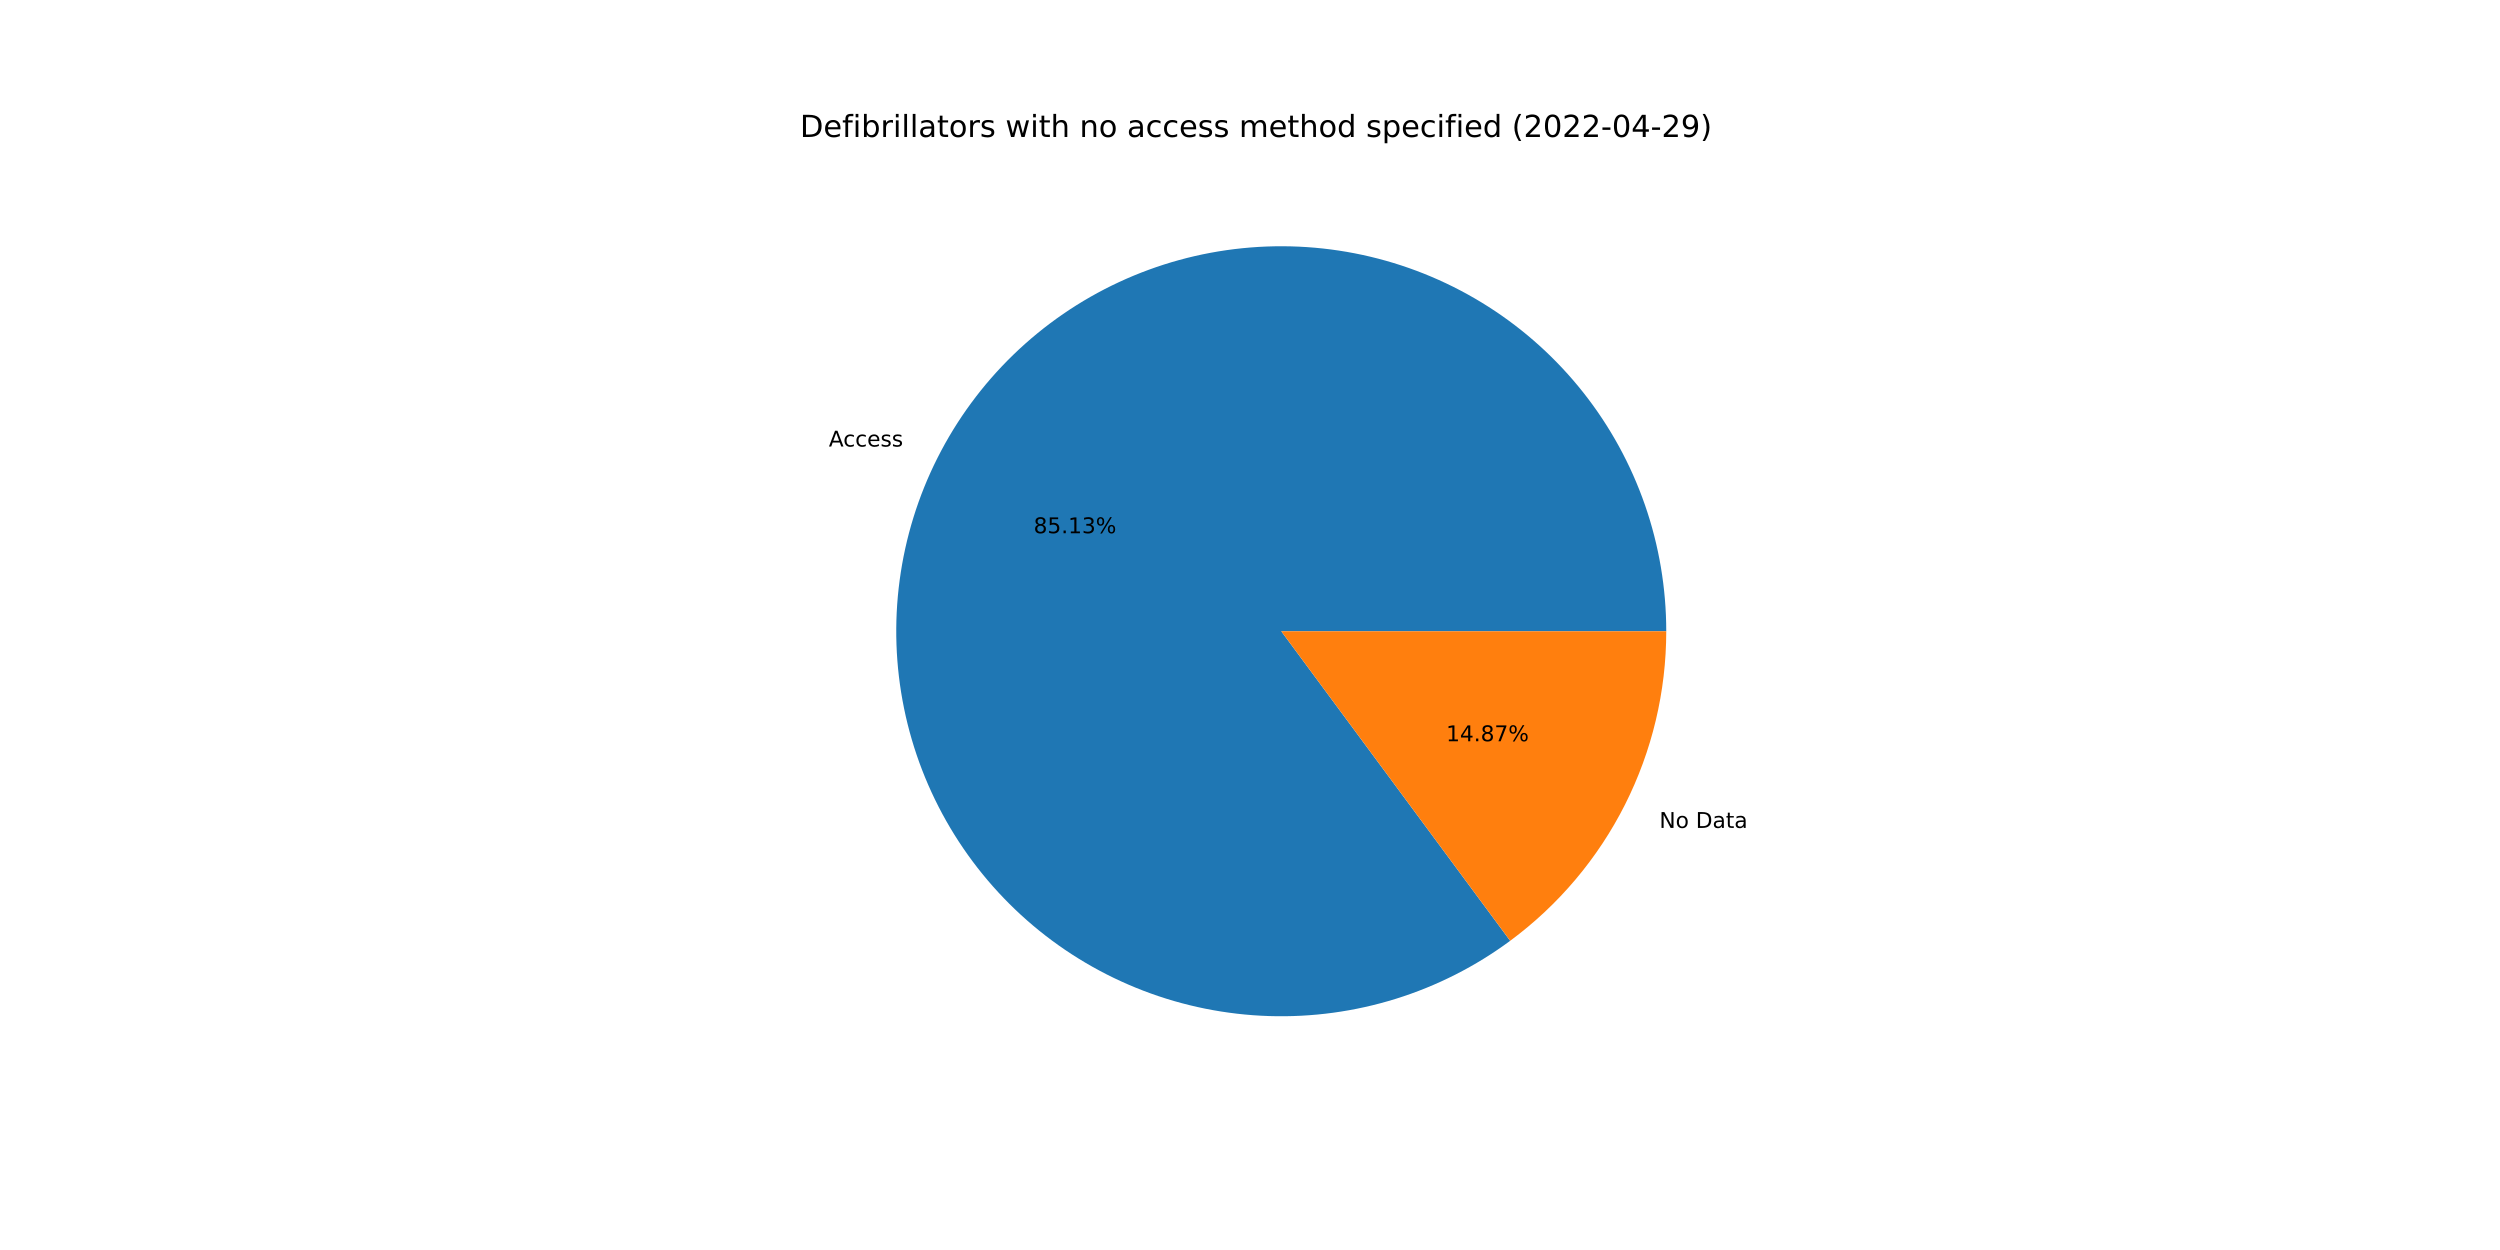
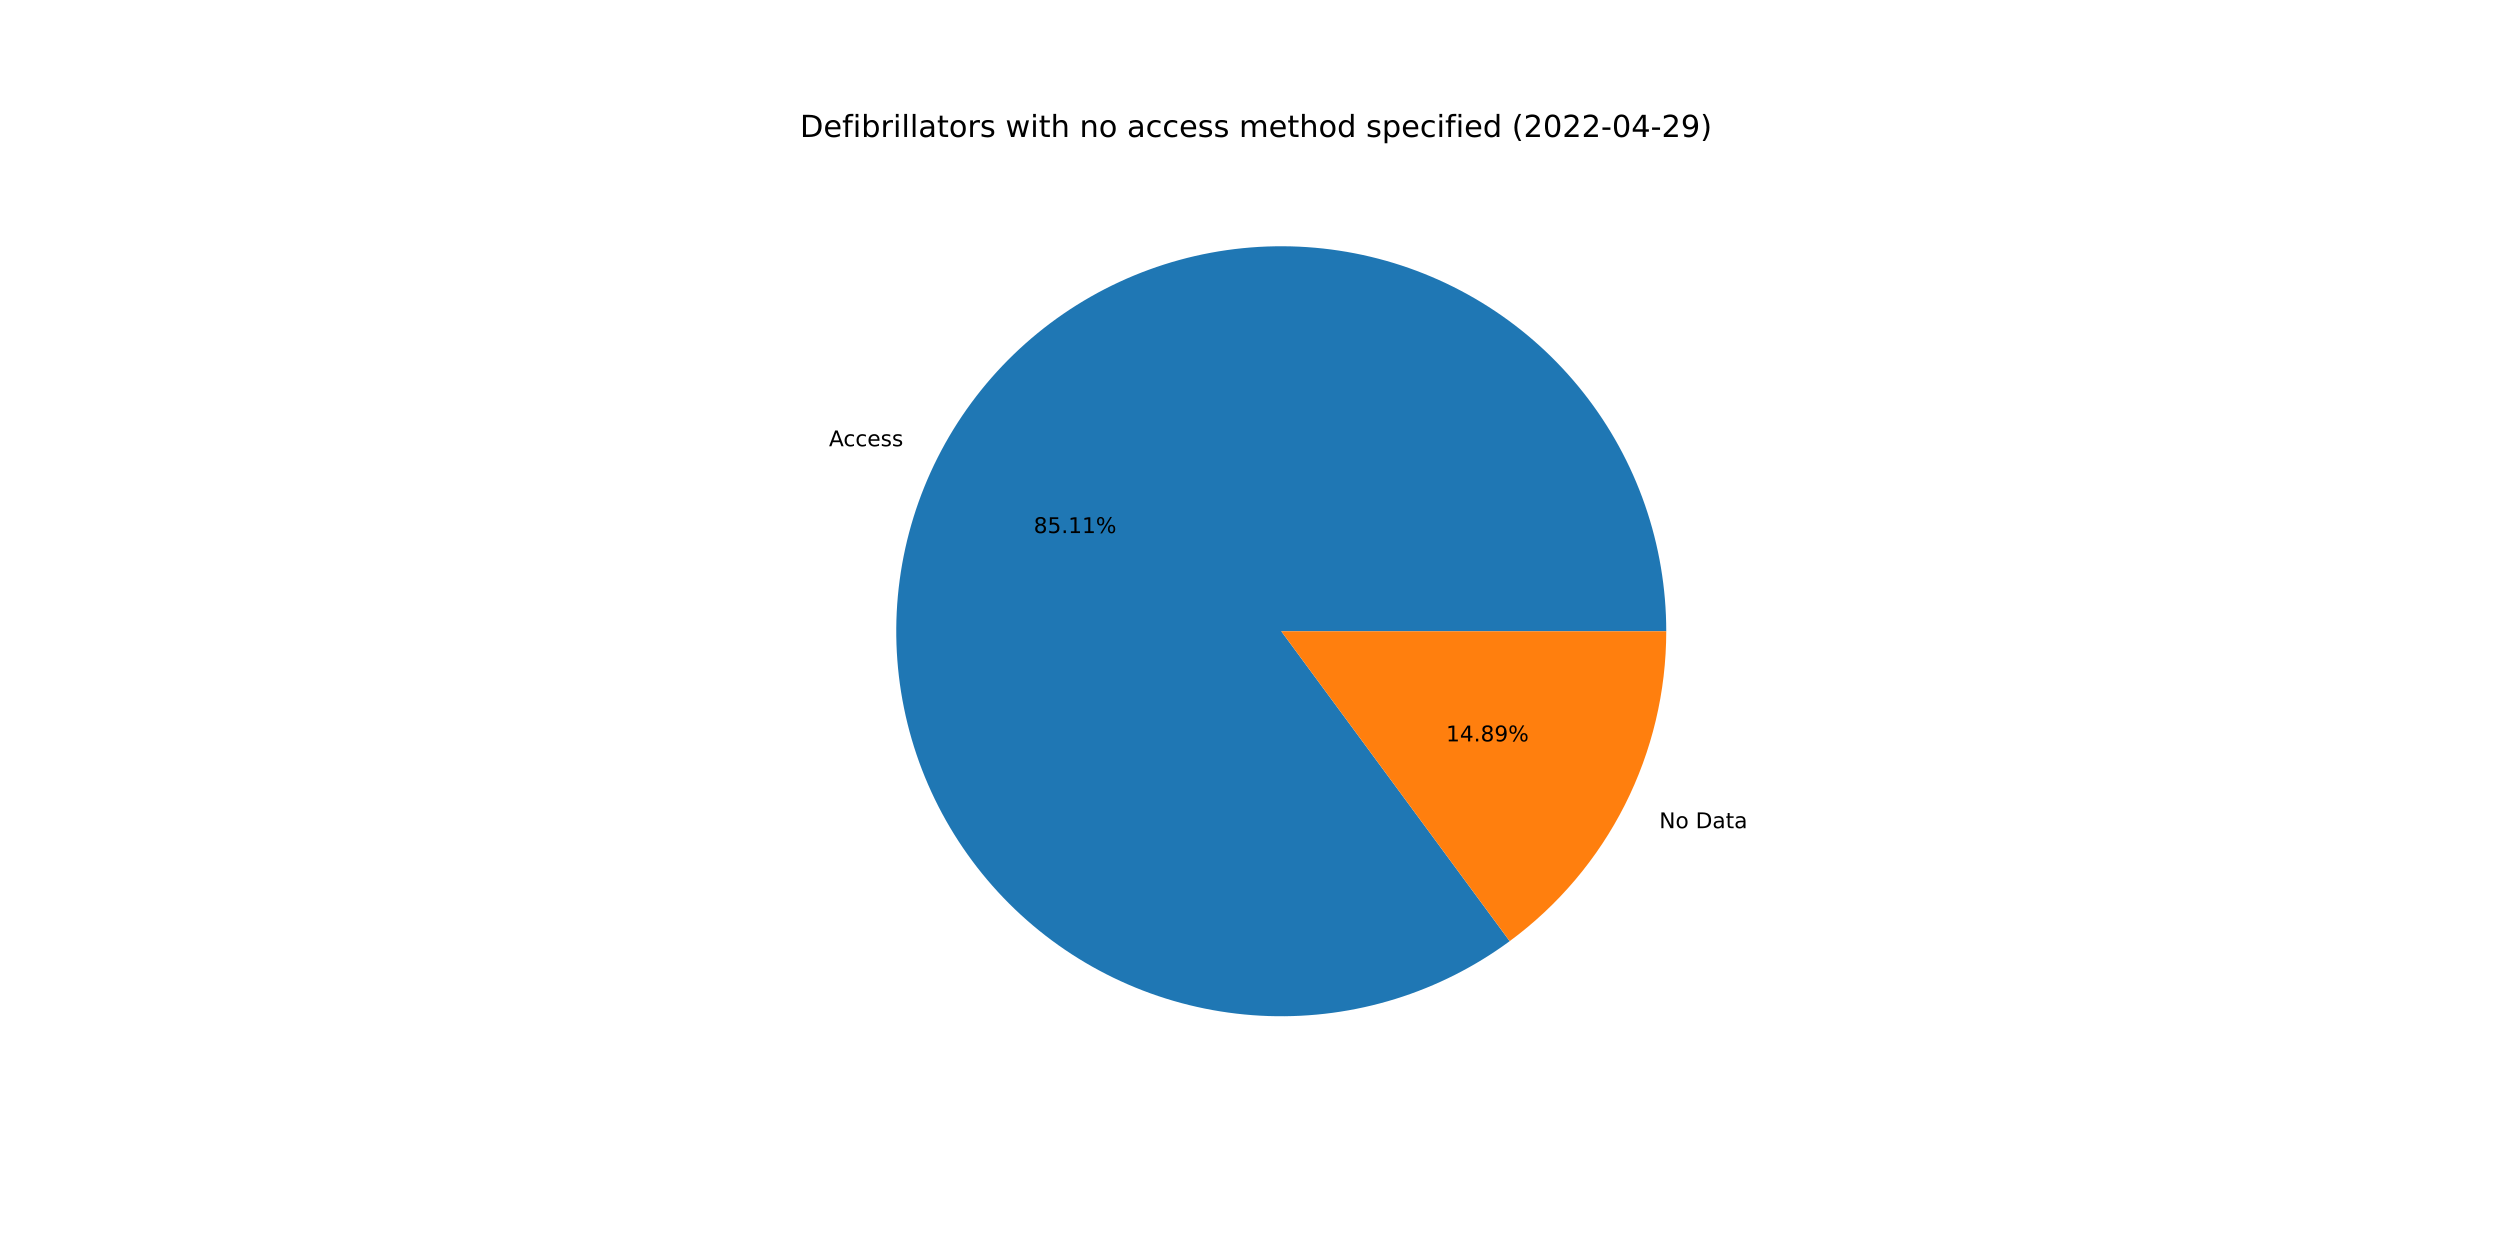
<svg xmlns="http://www.w3.org/2000/svg" xmlns:xlink="http://www.w3.org/1999/xlink" width="1152pt" height="576pt" viewBox="0 0 1152 576" version="1.1">
  <defs>
    <style type="text/css">*{stroke-linejoin: round; stroke-linecap: butt}</style>
  </defs>
  <g id="figure_1">
    <g id="patch_1">
      <path d="M 0 576  L 1152 576  L 1152 0  L 0 0  z " style="fill: #ffffff" />
    </g>
    <g id="axes_1">
      <g id="patch_2">
-         <path d="M 767.808 290.88  C 767.808 271.064 764.488 251.387 757.986 232.668  C 751.483 213.949 741.89 196.45 729.606 180.901  C 717.321 165.352 702.518 151.971 685.812 141.313  C 669.105 130.656 650.73 122.873 631.452 118.287  C 612.174 113.702 592.262 112.378 572.547 114.373  C 552.831 116.367 533.588 121.65 515.618 130.003  C 497.649 138.356 481.205 149.661 466.971 163.448  C 452.737 177.235 440.913 193.31 431.991 211.004  C 423.069 228.698 417.174 247.763 414.552 267.405  C 411.93 287.047 412.617 306.99 416.585 326.405  C 420.553 345.82 427.747 364.434 437.866 381.472  C 447.985 398.51 460.887 413.732 476.036 426.507  C 491.186 439.281 508.369 449.427 526.871 456.523  C 545.373 463.619 564.934 467.566 584.741 468.198  C 604.547 468.83 624.32 466.139 643.237 460.237  C 662.154 454.335 679.949 445.306 695.882 433.523  L 590.4 290.88  L 767.808 290.88  z " style="fill: #1f77b4" />
+         <path d="M 767.808 290.88  C 767.808 271.07 764.49 251.398 757.991 232.684  C 751.493 213.97 741.905 196.476 729.628 180.929  C 717.35 165.382 702.554 152 685.856 141.341  C 669.157 130.682 650.791 122.895 631.52 118.303  C 612.249 113.712 592.344 112.38 572.634 114.364  C 552.923 116.348 533.683 121.619 515.713 129.959  C 497.744 138.299 481.298 149.59 467.059 163.363  C 452.819 177.136 440.987 193.198 432.054 210.88  C 423.12 228.562 417.212 247.615 414.573 267.249  C 411.934 286.883 412.603 306.821 416.55 326.234  C 420.498 345.647 427.67 364.263 437.768 381.307  C 447.865 398.35 460.747 413.583 475.876 426.372  C 491.006 439.16 508.172 449.324 526.659 456.442  C 545.147 463.56 564.697 467.531 584.496 468.19  C 604.296 468.849 624.067 466.187 642.987 460.315  C 661.907 454.443 679.71 445.443 695.657 433.689  L 590.4 290.88  L 767.808 290.88  z " style="fill: #1f77b4" />
      </g>
      <g id="patch_3">
-         <path d="M 695.882 433.523  C 718.189 417.028 736.318 395.528 748.809 370.756  C 761.3 345.984 767.808 318.623 767.808 290.88  L 590.4 290.88  L 695.882 433.523  z " style="fill: #ff7f0e" />
+         <path d="M 695.657 433.689  C 718.028 417.201 736.214 395.685 748.746 370.88  C 761.278 346.076 767.808 318.67 767.808 290.88  L 590.4 290.88  L 695.657 433.689  z " style="fill: #ff7f0e" />
      </g>
      <g id="matplotlib.axis_1" />
      <g id="matplotlib.axis_2" />
      <g id="text_1">
-         <g transform="translate(381.9155 205.7761)scale(0.1 -0.1)">
+         <g transform="translate(381.9847 205.639)scale(0.1 -0.1)">
          <defs>
            <path id="DejaVuSans-41" d="M 2188 4044  L 1331 1722  L 3047 1722  L 2188 4044  z M 1831 4666  L 2547 4666  L 4325 0  L 3669 0  L 3244 1197  L 1141 1197  L 716 0  L 50 0  L 1831 4666  z " transform="scale(0.015625)" />
            <path id="DejaVuSans-63" d="M 3122 3366  L 3122 2828  Q 2878 2963 2633 3030  Q 2388 3097 2138 3097  Q 1578 3097 1268 2742  Q 959 2388 959 1747  Q 959 1106 1268 751  Q 1578 397 2138 397  Q 2388 397 2633 464  Q 2878 531 3122 666  L 3122 134  Q 2881 22 2623 -34  Q 2366 -91 2075 -91  Q 1284 -91 818 406  Q 353 903 353 1747  Q 353 2603 823 3093  Q 1294 3584 2113 3584  Q 2378 3584 2631 3529  Q 2884 3475 3122 3366  z " transform="scale(0.015625)" />
            <path id="DejaVuSans-65" d="M 3597 1894  L 3597 1613  L 953 1613  Q 991 1019 1311 708  Q 1631 397 2203 397  Q 2534 397 2845 478  Q 3156 559 3463 722  L 3463 178  Q 3153 47 2828 -22  Q 2503 -91 2169 -91  Q 1331 -91 842 396  Q 353 884 353 1716  Q 353 2575 817 3079  Q 1281 3584 2069 3584  Q 2775 3584 3186 3129  Q 3597 2675 3597 1894  z M 3022 2063  Q 3016 2534 2758 2815  Q 2500 3097 2075 3097  Q 1594 3097 1305 2825  Q 1016 2553 972 2059  L 3022 2063  z " transform="scale(0.015625)" />
            <path id="DejaVuSans-73" d="M 2834 3397  L 2834 2853  Q 2591 2978 2328 3040  Q 2066 3103 1784 3103  Q 1356 3103 1142 2972  Q 928 2841 928 2578  Q 928 2378 1081 2264  Q 1234 2150 1697 2047  L 1894 2003  Q 2506 1872 2764 1633  Q 3022 1394 3022 966  Q 3022 478 2636 193  Q 2250 -91 1575 -91  Q 1294 -91 989 -36  Q 684 19 347 128  L 347 722  Q 666 556 975 473  Q 1284 391 1588 391  Q 1994 391 2212 530  Q 2431 669 2431 922  Q 2431 1156 2273 1281  Q 2116 1406 1581 1522  L 1381 1569  Q 847 1681 609 1914  Q 372 2147 372 2553  Q 372 3047 722 3315  Q 1072 3584 1716 3584  Q 2034 3584 2315 3537  Q 2597 3491 2834 3397  z " transform="scale(0.015625)" />
          </defs>
          <use xlink:href="#DejaVuSans-41" />
          <use xlink:href="#DejaVuSans-63" x="66.658" />
          <use xlink:href="#DejaVuSans-63" x="121.639" />
          <use xlink:href="#DejaVuSans-65" x="176.619" />
          <use xlink:href="#DejaVuSans-73" x="238.143" />
          <use xlink:href="#DejaVuSans-73" x="290.242" />
        </g>
      </g>
      <g id="text_2">
-         <g transform="translate(476.2896 245.714)scale(0.1 -0.1)">
+         <g transform="translate(476.3274 245.6392)scale(0.1 -0.1)">
          <defs>
            <path id="DejaVuSans-38" d="M 2034 2216  Q 1584 2216 1326 1975  Q 1069 1734 1069 1313  Q 1069 891 1326 650  Q 1584 409 2034 409  Q 2484 409 2743 651  Q 3003 894 3003 1313  Q 3003 1734 2745 1975  Q 2488 2216 2034 2216  z M 1403 2484  Q 997 2584 770 2862  Q 544 3141 544 3541  Q 544 4100 942 4425  Q 1341 4750 2034 4750  Q 2731 4750 3128 4425  Q 3525 4100 3525 3541  Q 3525 3141 3298 2862  Q 3072 2584 2669 2484  Q 3125 2378 3379 2068  Q 3634 1759 3634 1313  Q 3634 634 3220 271  Q 2806 -91 2034 -91  Q 1263 -91 848 271  Q 434 634 434 1313  Q 434 1759 690 2068  Q 947 2378 1403 2484  z M 1172 3481  Q 1172 3119 1398 2916  Q 1625 2713 2034 2713  Q 2441 2713 2670 2916  Q 2900 3119 2900 3481  Q 2900 3844 2670 4047  Q 2441 4250 2034 4250  Q 1625 4250 1398 4047  Q 1172 3844 1172 3481  z " transform="scale(0.015625)" />
            <path id="DejaVuSans-35" d="M 691 4666  L 3169 4666  L 3169 4134  L 1269 4134  L 1269 2991  Q 1406 3038 1543 3061  Q 1681 3084 1819 3084  Q 2600 3084 3056 2656  Q 3513 2228 3513 1497  Q 3513 744 3044 326  Q 2575 -91 1722 -91  Q 1428 -91 1123 -41  Q 819 9 494 109  L 494 744  Q 775 591 1075 516  Q 1375 441 1709 441  Q 2250 441 2565 725  Q 2881 1009 2881 1497  Q 2881 1984 2565 2268  Q 2250 2553 1709 2553  Q 1456 2553 1204 2497  Q 953 2441 691 2322  L 691 4666  z " transform="scale(0.015625)" />
            <path id="DejaVuSans-2e" d="M 684 794  L 1344 794  L 1344 0  L 684 0  L 684 794  z " transform="scale(0.015625)" />
            <path id="DejaVuSans-31" d="M 794 531  L 1825 531  L 1825 4091  L 703 3866  L 703 4441  L 1819 4666  L 2450 4666  L 2450 531  L 3481 531  L 3481 0  L 794 0  L 794 531  z " transform="scale(0.015625)" />
-             <path id="DejaVuSans-33" d="M 2597 2516  Q 3050 2419 3304 2112  Q 3559 1806 3559 1356  Q 3559 666 3084 287  Q 2609 -91 1734 -91  Q 1441 -91 1130 -33  Q 819 25 488 141  L 488 750  Q 750 597 1062 519  Q 1375 441 1716 441  Q 2309 441 2620 675  Q 2931 909 2931 1356  Q 2931 1769 2642 2001  Q 2353 2234 1838 2234  L 1294 2234  L 1294 2753  L 1863 2753  Q 2328 2753 2575 2939  Q 2822 3125 2822 3475  Q 2822 3834 2567 4026  Q 2313 4219 1838 4219  Q 1578 4219 1281 4162  Q 984 4106 628 3988  L 628 4550  Q 988 4650 1302 4700  Q 1616 4750 1894 4750  Q 2613 4750 3031 4423  Q 3450 4097 3450 3541  Q 3450 3153 3228 2886  Q 3006 2619 2597 2516  z " transform="scale(0.015625)" />
            <path id="DejaVuSans-25" d="M 4653 2053  Q 4381 2053 4226 1822  Q 4072 1591 4072 1178  Q 4072 772 4226 539  Q 4381 306 4653 306  Q 4919 306 5073 539  Q 5228 772 5228 1178  Q 5228 1588 5073 1820  Q 4919 2053 4653 2053  z M 4653 2450  Q 5147 2450 5437 2106  Q 5728 1763 5728 1178  Q 5728 594 5436 251  Q 5144 -91 4653 -91  Q 4153 -91 3862 251  Q 3572 594 3572 1178  Q 3572 1766 3864 2108  Q 4156 2450 4653 2450  z M 1428 4353  Q 1159 4353 1004 4120  Q 850 3888 850 3481  Q 850 3069 1003 2837  Q 1156 2606 1428 2606  Q 1700 2606 1854 2837  Q 2009 3069 2009 3481  Q 2009 3884 1853 4118  Q 1697 4353 1428 4353  z M 4250 4750  L 4750 4750  L 1831 -91  L 1331 -91  L 4250 4750  z M 1428 4750  Q 1922 4750 2215 4408  Q 2509 4066 2509 3481  Q 2509 2891 2217 2550  Q 1925 2209 1428 2209  Q 931 2209 642 2551  Q 353 2894 353 3481  Q 353 4063 643 4406  Q 934 4750 1428 4750  z " transform="scale(0.015625)" />
          </defs>
          <use xlink:href="#DejaVuSans-38" />
          <use xlink:href="#DejaVuSans-35" x="63.623" />
          <use xlink:href="#DejaVuSans-2e" x="127.246" />
          <use xlink:href="#DejaVuSans-31" x="159.033" />
-           <use xlink:href="#DejaVuSans-33" x="222.656" />
+           <use xlink:href="#DejaVuSans-31" x="222.656" />
          <use xlink:href="#DejaVuSans-25" x="286.279" />
        </g>
      </g>
      <g id="text_3">
-         <g transform="translate(764.6501 381.5026)scale(0.1 -0.1)">
+         <g transform="translate(764.5809 381.6397)scale(0.1 -0.1)">
          <defs>
            <path id="DejaVuSans-4e" d="M 628 4666  L 1478 4666  L 3547 763  L 3547 4666  L 4159 4666  L 4159 0  L 3309 0  L 1241 3903  L 1241 0  L 628 0  L 628 4666  z " transform="scale(0.015625)" />
            <path id="DejaVuSans-6f" d="M 1959 3097  Q 1497 3097 1228 2736  Q 959 2375 959 1747  Q 959 1119 1226 758  Q 1494 397 1959 397  Q 2419 397 2687 759  Q 2956 1122 2956 1747  Q 2956 2369 2687 2733  Q 2419 3097 1959 3097  z M 1959 3584  Q 2709 3584 3137 3096  Q 3566 2609 3566 1747  Q 3566 888 3137 398  Q 2709 -91 1959 -91  Q 1206 -91 779 398  Q 353 888 353 1747  Q 353 2609 779 3096  Q 1206 3584 1959 3584  z " transform="scale(0.015625)" />
            <path id="DejaVuSans-20" transform="scale(0.015625)" />
            <path id="DejaVuSans-44" d="M 1259 4147  L 1259 519  L 2022 519  Q 2988 519 3436 956  Q 3884 1394 3884 2338  Q 3884 3275 3436 3711  Q 2988 4147 2022 4147  L 1259 4147  z M 628 4666  L 1925 4666  Q 3281 4666 3915 4102  Q 4550 3538 4550 2338  Q 4550 1131 3912 565  Q 3275 0 1925 0  L 628 0  L 628 4666  z " transform="scale(0.015625)" />
            <path id="DejaVuSans-61" d="M 2194 1759  Q 1497 1759 1228 1600  Q 959 1441 959 1056  Q 959 750 1161 570  Q 1363 391 1709 391  Q 2188 391 2477 730  Q 2766 1069 2766 1631  L 2766 1759  L 2194 1759  z M 3341 1997  L 3341 0  L 2766 0  L 2766 531  Q 2569 213 2275 61  Q 1981 -91 1556 -91  Q 1019 -91 701 211  Q 384 513 384 1019  Q 384 1609 779 1909  Q 1175 2209 1959 2209  L 2766 2209  L 2766 2266  Q 2766 2663 2505 2880  Q 2244 3097 1772 3097  Q 1472 3097 1187 3025  Q 903 2953 641 2809  L 641 3341  Q 956 3463 1253 3523  Q 1550 3584 1831 3584  Q 2591 3584 2966 3190  Q 3341 2797 3341 1997  z " transform="scale(0.015625)" />
            <path id="DejaVuSans-74" d="M 1172 4494  L 1172 3500  L 2356 3500  L 2356 3053  L 1172 3053  L 1172 1153  Q 1172 725 1289 603  Q 1406 481 1766 481  L 2356 481  L 2356 0  L 1766 0  Q 1100 0 847 248  Q 594 497 594 1153  L 594 3053  L 172 3053  L 172 3500  L 594 3500  L 594 4494  L 1172 4494  z " transform="scale(0.015625)" />
          </defs>
          <use xlink:href="#DejaVuSans-4e" />
          <use xlink:href="#DejaVuSans-6f" x="74.805" />
          <use xlink:href="#DejaVuSans-20" x="135.986" />
          <use xlink:href="#DejaVuSans-44" x="167.773" />
          <use xlink:href="#DejaVuSans-61" x="244.775" />
          <use xlink:href="#DejaVuSans-74" x="306.055" />
          <use xlink:href="#DejaVuSans-61" x="345.264" />
        </g>
      </g>
      <g id="text_4">
-         <g transform="translate(666.3807 341.5648)scale(0.1 -0.1)">
+         <g transform="translate(666.3429 341.6396)scale(0.1 -0.1)">
          <defs>
            <path id="DejaVuSans-34" d="M 2419 4116  L 825 1625  L 2419 1625  L 2419 4116  z M 2253 4666  L 3047 4666  L 3047 1625  L 3713 1625  L 3713 1100  L 3047 1100  L 3047 0  L 2419 0  L 2419 1100  L 313 1100  L 313 1709  L 2253 4666  z " transform="scale(0.015625)" />
-             <path id="DejaVuSans-37" d="M 525 4666  L 3525 4666  L 3525 4397  L 1831 0  L 1172 0  L 2766 4134  L 525 4134  L 525 4666  z " transform="scale(0.015625)" />
+             <path id="DejaVuSans-39" d="M 703 97  L 703 672  Q 941 559 1184 500  Q 1428 441 1663 441  Q 2288 441 2617 861  Q 2947 1281 2994 2138  Q 2813 1869 2534 1725  Q 2256 1581 1919 1581  Q 1219 1581 811 2004  Q 403 2428 403 3163  Q 403 3881 828 4315  Q 1253 4750 1959 4750  Q 2769 4750 3195 4129  Q 3622 3509 3622 2328  Q 3622 1225 3098 567  Q 2575 -91 1691 -91  Q 1453 -91 1209 -44  Q 966 3 703 97  z M 1959 2075  Q 2384 2075 2632 2365  Q 2881 2656 2881 3163  Q 2881 3666 2632 3958  Q 2384 4250 1959 4250  Q 1534 4250 1286 3958  Q 1038 3666 1038 3163  Q 1038 2656 1286 2365  Q 1534 2075 1959 2075  z " transform="scale(0.015625)" />
          </defs>
          <use xlink:href="#DejaVuSans-31" />
          <use xlink:href="#DejaVuSans-34" x="63.623" />
          <use xlink:href="#DejaVuSans-2e" x="127.246" />
          <use xlink:href="#DejaVuSans-38" x="159.033" />
-           <use xlink:href="#DejaVuSans-37" x="222.656" />
+           <use xlink:href="#DejaVuSans-39" x="222.656" />
          <use xlink:href="#DejaVuSans-25" x="286.279" />
        </g>
      </g>
      <g id="text_5">
        <g transform="translate(368.64 63.12)scale(0.14 -0.14)">
          <defs>
            <path id="DejaVuSans-66" d="M 2375 4863  L 2375 4384  L 1825 4384  Q 1516 4384 1395 4259  Q 1275 4134 1275 3809  L 1275 3500  L 2222 3500  L 2222 3053  L 1275 3053  L 1275 0  L 697 0  L 697 3053  L 147 3053  L 147 3500  L 697 3500  L 697 3744  Q 697 4328 969 4595  Q 1241 4863 1831 4863  L 2375 4863  z " transform="scale(0.015625)" />
            <path id="DejaVuSans-69" d="M 603 3500  L 1178 3500  L 1178 0  L 603 0  L 603 3500  z M 603 4863  L 1178 4863  L 1178 4134  L 603 4134  L 603 4863  z " transform="scale(0.015625)" />
            <path id="DejaVuSans-62" d="M 3116 1747  Q 3116 2381 2855 2742  Q 2594 3103 2138 3103  Q 1681 3103 1420 2742  Q 1159 2381 1159 1747  Q 1159 1113 1420 752  Q 1681 391 2138 391  Q 2594 391 2855 752  Q 3116 1113 3116 1747  z M 1159 2969  Q 1341 3281 1617 3432  Q 1894 3584 2278 3584  Q 2916 3584 3314 3078  Q 3713 2572 3713 1747  Q 3713 922 3314 415  Q 2916 -91 2278 -91  Q 1894 -91 1617 61  Q 1341 213 1159 525  L 1159 0  L 581 0  L 581 4863  L 1159 4863  L 1159 2969  z " transform="scale(0.015625)" />
            <path id="DejaVuSans-72" d="M 2631 2963  Q 2534 3019 2420 3045  Q 2306 3072 2169 3072  Q 1681 3072 1420 2755  Q 1159 2438 1159 1844  L 1159 0  L 581 0  L 581 3500  L 1159 3500  L 1159 2956  Q 1341 3275 1631 3429  Q 1922 3584 2338 3584  Q 2397 3584 2469 3576  Q 2541 3569 2628 3553  L 2631 2963  z " transform="scale(0.015625)" />
            <path id="DejaVuSans-6c" d="M 603 4863  L 1178 4863  L 1178 0  L 603 0  L 603 4863  z " transform="scale(0.015625)" />
            <path id="DejaVuSans-77" d="M 269 3500  L 844 3500  L 1563 769  L 2278 3500  L 2956 3500  L 3675 769  L 4391 3500  L 4966 3500  L 4050 0  L 3372 0  L 2619 2869  L 1863 0  L 1184 0  L 269 3500  z " transform="scale(0.015625)" />
            <path id="DejaVuSans-68" d="M 3513 2113  L 3513 0  L 2938 0  L 2938 2094  Q 2938 2591 2744 2837  Q 2550 3084 2163 3084  Q 1697 3084 1428 2787  Q 1159 2491 1159 1978  L 1159 0  L 581 0  L 581 4863  L 1159 4863  L 1159 2956  Q 1366 3272 1645 3428  Q 1925 3584 2291 3584  Q 2894 3584 3203 3211  Q 3513 2838 3513 2113  z " transform="scale(0.015625)" />
            <path id="DejaVuSans-6e" d="M 3513 2113  L 3513 0  L 2938 0  L 2938 2094  Q 2938 2591 2744 2837  Q 2550 3084 2163 3084  Q 1697 3084 1428 2787  Q 1159 2491 1159 1978  L 1159 0  L 581 0  L 581 3500  L 1159 3500  L 1159 2956  Q 1366 3272 1645 3428  Q 1925 3584 2291 3584  Q 2894 3584 3203 3211  Q 3513 2838 3513 2113  z " transform="scale(0.015625)" />
            <path id="DejaVuSans-6d" d="M 3328 2828  Q 3544 3216 3844 3400  Q 4144 3584 4550 3584  Q 5097 3584 5394 3201  Q 5691 2819 5691 2113  L 5691 0  L 5113 0  L 5113 2094  Q 5113 2597 4934 2840  Q 4756 3084 4391 3084  Q 3944 3084 3684 2787  Q 3425 2491 3425 1978  L 3425 0  L 2847 0  L 2847 2094  Q 2847 2600 2669 2842  Q 2491 3084 2119 3084  Q 1678 3084 1418 2786  Q 1159 2488 1159 1978  L 1159 0  L 581 0  L 581 3500  L 1159 3500  L 1159 2956  Q 1356 3278 1631 3431  Q 1906 3584 2284 3584  Q 2666 3584 2933 3390  Q 3200 3197 3328 2828  z " transform="scale(0.015625)" />
            <path id="DejaVuSans-64" d="M 2906 2969  L 2906 4863  L 3481 4863  L 3481 0  L 2906 0  L 2906 525  Q 2725 213 2448 61  Q 2172 -91 1784 -91  Q 1150 -91 751 415  Q 353 922 353 1747  Q 353 2572 751 3078  Q 1150 3584 1784 3584  Q 2172 3584 2448 3432  Q 2725 3281 2906 2969  z M 947 1747  Q 947 1113 1208 752  Q 1469 391 1925 391  Q 2381 391 2643 752  Q 2906 1113 2906 1747  Q 2906 2381 2643 2742  Q 2381 3103 1925 3103  Q 1469 3103 1208 2742  Q 947 2381 947 1747  z " transform="scale(0.015625)" />
            <path id="DejaVuSans-70" d="M 1159 525  L 1159 -1331  L 581 -1331  L 581 3500  L 1159 3500  L 1159 2969  Q 1341 3281 1617 3432  Q 1894 3584 2278 3584  Q 2916 3584 3314 3078  Q 3713 2572 3713 1747  Q 3713 922 3314 415  Q 2916 -91 2278 -91  Q 1894 -91 1617 61  Q 1341 213 1159 525  z M 3116 1747  Q 3116 2381 2855 2742  Q 2594 3103 2138 3103  Q 1681 3103 1420 2742  Q 1159 2381 1159 1747  Q 1159 1113 1420 752  Q 1681 391 2138 391  Q 2594 391 2855 752  Q 3116 1113 3116 1747  z " transform="scale(0.015625)" />
            <path id="DejaVuSans-28" d="M 1984 4856  Q 1566 4138 1362 3434  Q 1159 2731 1159 2009  Q 1159 1288 1364 580  Q 1569 -128 1984 -844  L 1484 -844  Q 1016 -109 783 600  Q 550 1309 550 2009  Q 550 2706 781 3412  Q 1013 4119 1484 4856  L 1984 4856  z " transform="scale(0.015625)" />
            <path id="DejaVuSans-32" d="M 1228 531  L 3431 531  L 3431 0  L 469 0  L 469 531  Q 828 903 1448 1529  Q 2069 2156 2228 2338  Q 2531 2678 2651 2914  Q 2772 3150 2772 3378  Q 2772 3750 2511 3984  Q 2250 4219 1831 4219  Q 1534 4219 1204 4116  Q 875 4013 500 3803  L 500 4441  Q 881 4594 1212 4672  Q 1544 4750 1819 4750  Q 2544 4750 2975 4387  Q 3406 4025 3406 3419  Q 3406 3131 3298 2873  Q 3191 2616 2906 2266  Q 2828 2175 2409 1742  Q 1991 1309 1228 531  z " transform="scale(0.015625)" />
            <path id="DejaVuSans-30" d="M 2034 4250  Q 1547 4250 1301 3770  Q 1056 3291 1056 2328  Q 1056 1369 1301 889  Q 1547 409 2034 409  Q 2525 409 2770 889  Q 3016 1369 3016 2328  Q 3016 3291 2770 3770  Q 2525 4250 2034 4250  z M 2034 4750  Q 2819 4750 3233 4129  Q 3647 3509 3647 2328  Q 3647 1150 3233 529  Q 2819 -91 2034 -91  Q 1250 -91 836 529  Q 422 1150 422 2328  Q 422 3509 836 4129  Q 1250 4750 2034 4750  z " transform="scale(0.015625)" />
            <path id="DejaVuSans-2d" d="M 313 2009  L 1997 2009  L 1997 1497  L 313 1497  L 313 2009  z " transform="scale(0.015625)" />
-             <path id="DejaVuSans-39" d="M 703 97  L 703 672  Q 941 559 1184 500  Q 1428 441 1663 441  Q 2288 441 2617 861  Q 2947 1281 2994 2138  Q 2813 1869 2534 1725  Q 2256 1581 1919 1581  Q 1219 1581 811 2004  Q 403 2428 403 3163  Q 403 3881 828 4315  Q 1253 4750 1959 4750  Q 2769 4750 3195 4129  Q 3622 3509 3622 2328  Q 3622 1225 3098 567  Q 2575 -91 1691 -91  Q 1453 -91 1209 -44  Q 966 3 703 97  z M 1959 2075  Q 2384 2075 2632 2365  Q 2881 2656 2881 3163  Q 2881 3666 2632 3958  Q 2384 4250 1959 4250  Q 1534 4250 1286 3958  Q 1038 3666 1038 3163  Q 1038 2656 1286 2365  Q 1534 2075 1959 2075  z " transform="scale(0.015625)" />
            <path id="DejaVuSans-29" d="M 513 4856  L 1013 4856  Q 1481 4119 1714 3412  Q 1947 2706 1947 2009  Q 1947 1309 1714 600  Q 1481 -109 1013 -844  L 513 -844  Q 928 -128 1133 580  Q 1338 1288 1338 2009  Q 1338 2731 1133 3434  Q 928 4138 513 4856  z " transform="scale(0.015625)" />
          </defs>
          <use xlink:href="#DejaVuSans-44" />
          <use xlink:href="#DejaVuSans-65" x="77.002" />
          <use xlink:href="#DejaVuSans-66" x="138.525" />
          <use xlink:href="#DejaVuSans-69" x="173.73" />
          <use xlink:href="#DejaVuSans-62" x="201.514" />
          <use xlink:href="#DejaVuSans-72" x="264.99" />
          <use xlink:href="#DejaVuSans-69" x="306.104" />
          <use xlink:href="#DejaVuSans-6c" x="333.887" />
          <use xlink:href="#DejaVuSans-6c" x="361.67" />
          <use xlink:href="#DejaVuSans-61" x="389.453" />
          <use xlink:href="#DejaVuSans-74" x="450.732" />
          <use xlink:href="#DejaVuSans-6f" x="489.941" />
          <use xlink:href="#DejaVuSans-72" x="551.123" />
          <use xlink:href="#DejaVuSans-73" x="592.236" />
          <use xlink:href="#DejaVuSans-20" x="644.336" />
          <use xlink:href="#DejaVuSans-77" x="676.123" />
          <use xlink:href="#DejaVuSans-69" x="757.91" />
          <use xlink:href="#DejaVuSans-74" x="785.693" />
          <use xlink:href="#DejaVuSans-68" x="824.902" />
          <use xlink:href="#DejaVuSans-20" x="888.281" />
          <use xlink:href="#DejaVuSans-6e" x="920.068" />
          <use xlink:href="#DejaVuSans-6f" x="983.447" />
          <use xlink:href="#DejaVuSans-20" x="1044.629" />
          <use xlink:href="#DejaVuSans-61" x="1076.416" />
          <use xlink:href="#DejaVuSans-63" x="1137.695" />
          <use xlink:href="#DejaVuSans-63" x="1192.676" />
          <use xlink:href="#DejaVuSans-65" x="1247.656" />
          <use xlink:href="#DejaVuSans-73" x="1309.18" />
          <use xlink:href="#DejaVuSans-73" x="1361.279" />
          <use xlink:href="#DejaVuSans-20" x="1413.379" />
          <use xlink:href="#DejaVuSans-6d" x="1445.166" />
          <use xlink:href="#DejaVuSans-65" x="1542.578" />
          <use xlink:href="#DejaVuSans-74" x="1604.102" />
          <use xlink:href="#DejaVuSans-68" x="1643.311" />
          <use xlink:href="#DejaVuSans-6f" x="1706.689" />
          <use xlink:href="#DejaVuSans-64" x="1767.871" />
          <use xlink:href="#DejaVuSans-20" x="1831.348" />
          <use xlink:href="#DejaVuSans-73" x="1863.135" />
          <use xlink:href="#DejaVuSans-70" x="1915.234" />
          <use xlink:href="#DejaVuSans-65" x="1978.711" />
          <use xlink:href="#DejaVuSans-63" x="2040.234" />
          <use xlink:href="#DejaVuSans-69" x="2095.215" />
          <use xlink:href="#DejaVuSans-66" x="2122.998" />
          <use xlink:href="#DejaVuSans-69" x="2158.203" />
          <use xlink:href="#DejaVuSans-65" x="2185.986" />
          <use xlink:href="#DejaVuSans-64" x="2247.51" />
          <use xlink:href="#DejaVuSans-20" x="2310.986" />
          <use xlink:href="#DejaVuSans-28" x="2342.773" />
          <use xlink:href="#DejaVuSans-32" x="2381.787" />
          <use xlink:href="#DejaVuSans-30" x="2445.41" />
          <use xlink:href="#DejaVuSans-32" x="2509.033" />
          <use xlink:href="#DejaVuSans-32" x="2572.656" />
          <use xlink:href="#DejaVuSans-2d" x="2636.279" />
          <use xlink:href="#DejaVuSans-30" x="2672.363" />
          <use xlink:href="#DejaVuSans-34" x="2735.986" />
          <use xlink:href="#DejaVuSans-2d" x="2799.609" />
          <use xlink:href="#DejaVuSans-32" x="2835.693" />
          <use xlink:href="#DejaVuSans-39" x="2899.316" />
          <use xlink:href="#DejaVuSans-29" x="2962.939" />
        </g>
      </g>
    </g>
  </g>
</svg>
